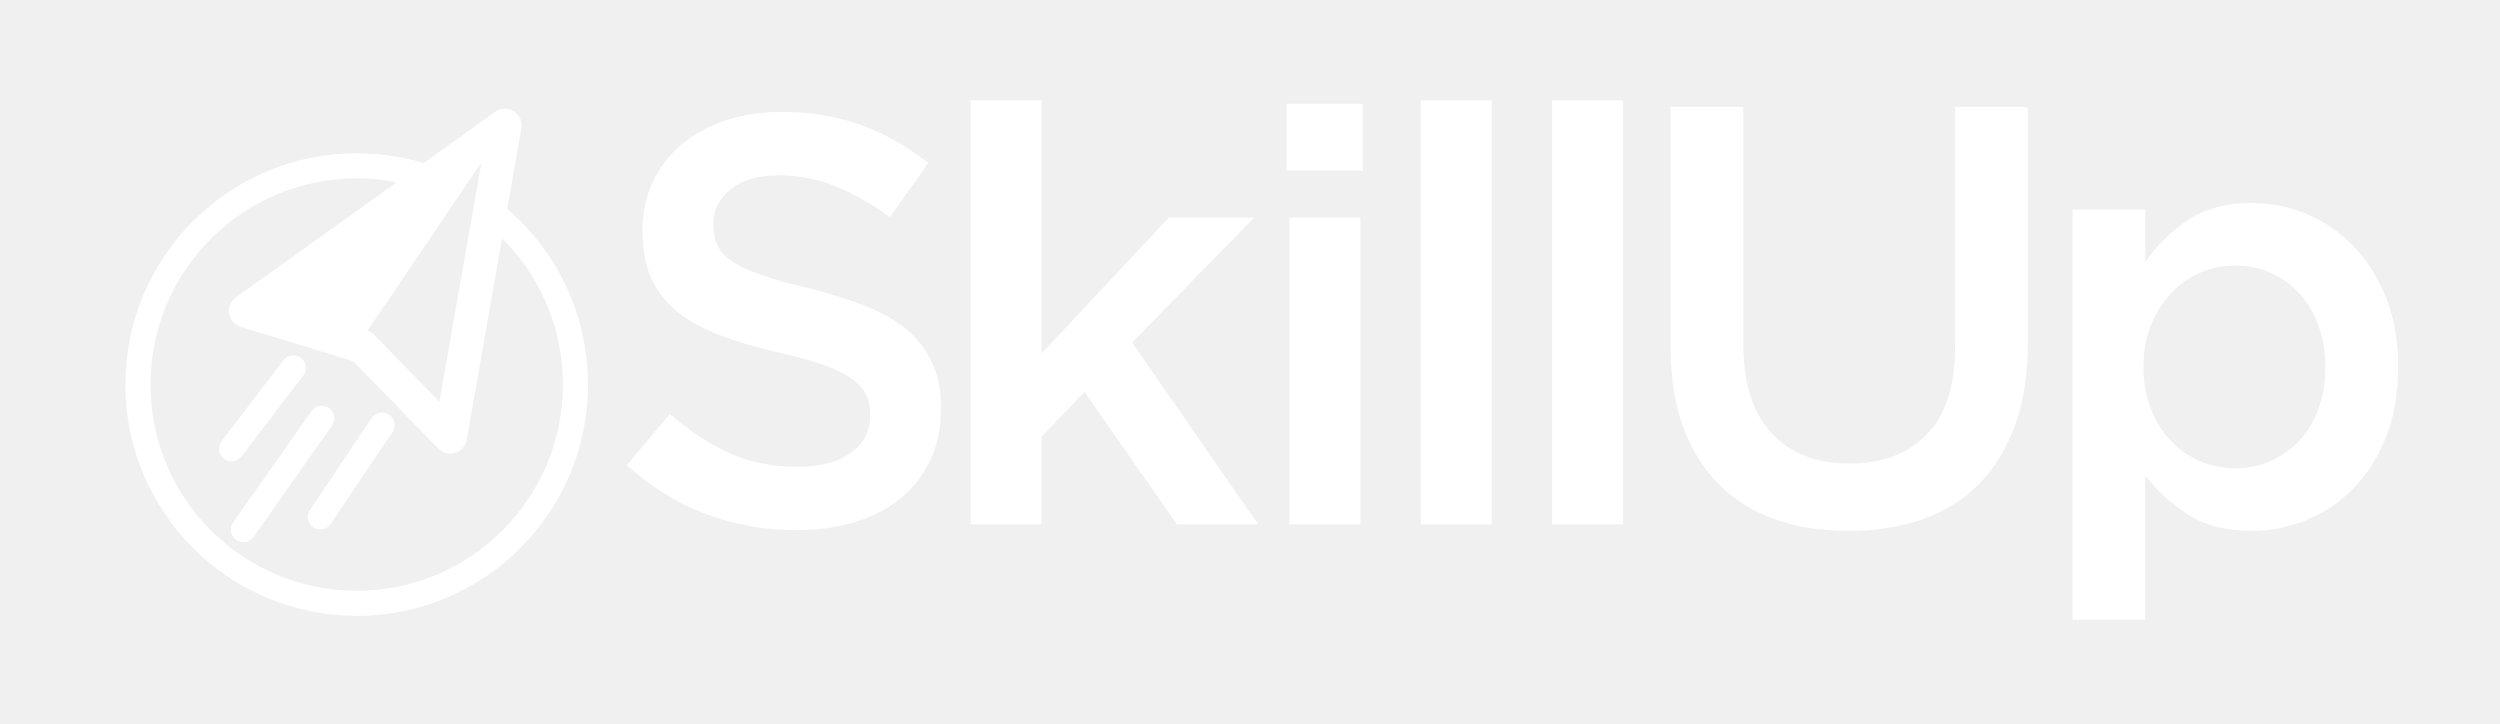
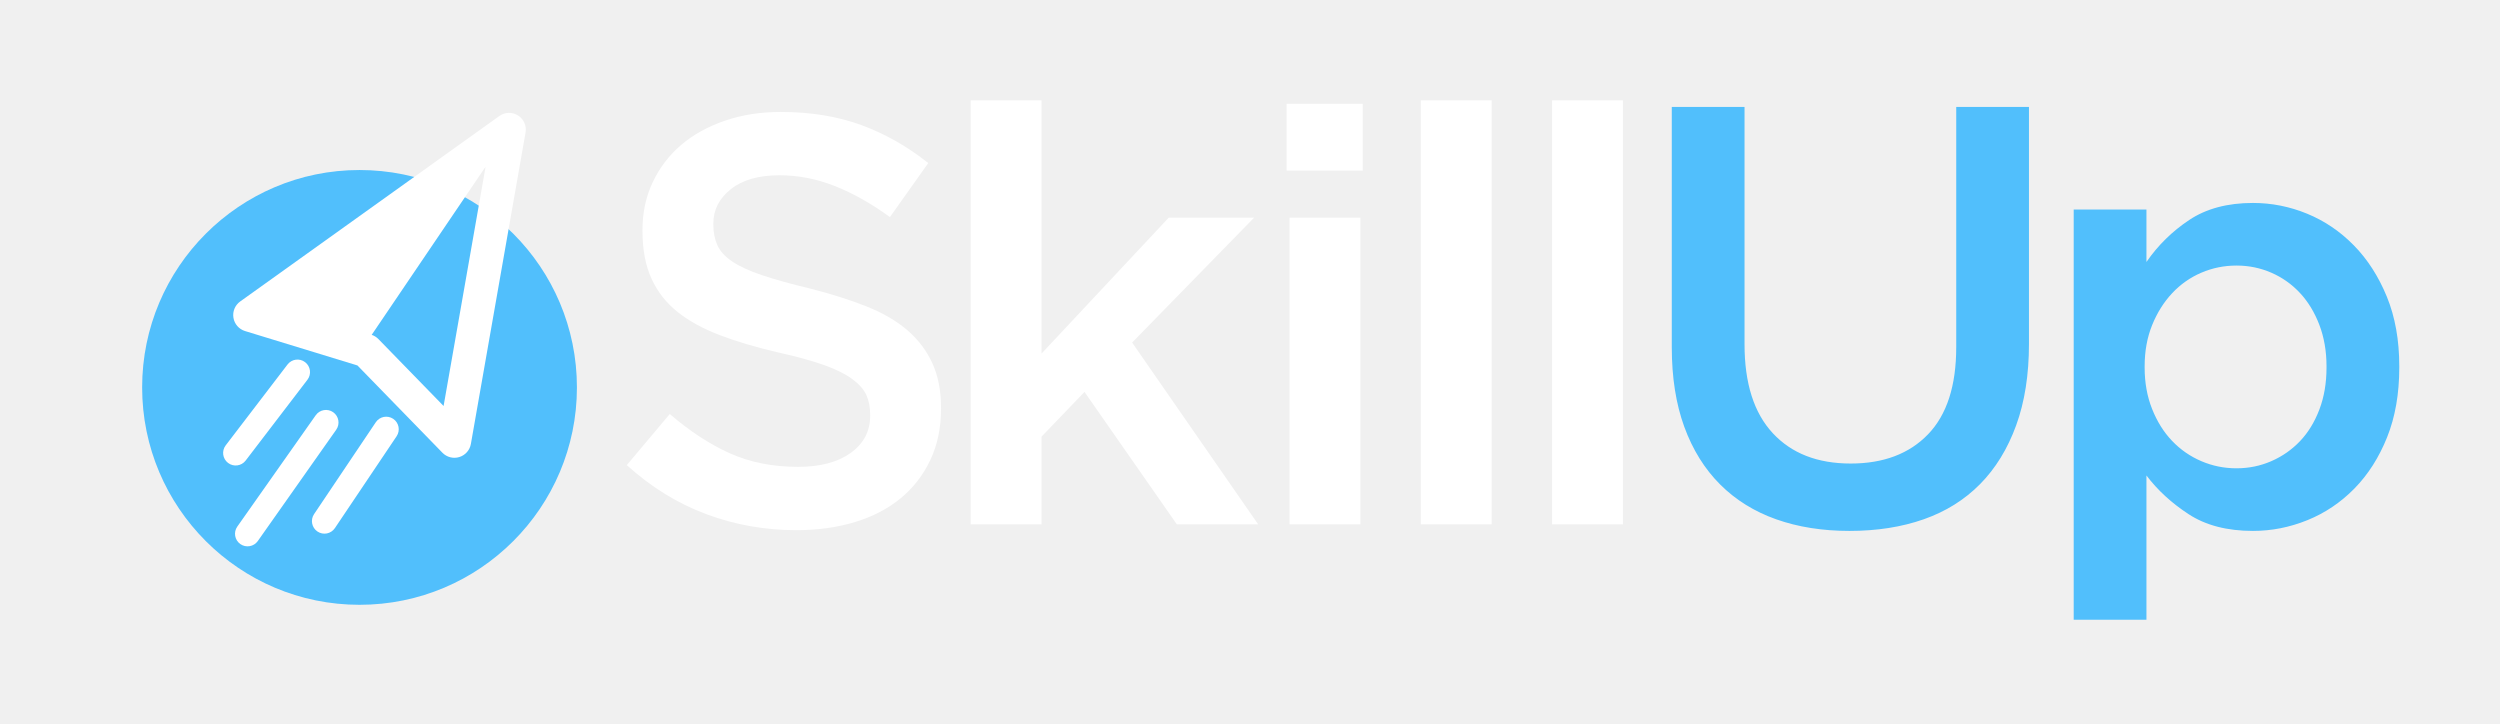
<svg xmlns="http://www.w3.org/2000/svg" width="598" height="173" viewBox="0 0 598 173" fill="none">
-   <path d="M85.324 36.67C94.821 36.67 103.759 39.063 111.567 43.278L108.037 48.201C101.239 44.668 93.515 42.67 85.324 42.67C58.083 42.67 36 64.753 36 91.993C36 119.234 58.083 141.317 85.324 141.317C112.564 141.317 134.647 119.234 134.647 91.993C134.647 76.596 127.591 62.848 116.537 53.803L117.689 47.121C131.597 57.17 140.647 73.525 140.647 91.993C140.647 122.548 115.878 147.317 85.324 147.317C54.769 147.317 30 122.548 30 91.993C30 61.439 54.769 36.67 85.324 36.67Z" fill="white" />
-   <path fill-rule="evenodd" clip-rule="evenodd" d="M122.906 26.615C124.281 27.48 124.996 29.091 124.715 30.692L111.634 105.196C111.374 106.675 110.308 107.884 108.873 108.326C107.438 108.769 105.876 108.37 104.828 107.295L84.501 86.418L57.612 78.187C56.157 77.741 55.081 76.509 54.836 75.007C54.59 73.506 55.218 71.995 56.456 71.109L118.448 26.747C119.769 25.802 121.531 25.749 122.906 26.615ZM67.692 72.906L87.822 79.068C88.465 79.265 89.048 79.621 89.517 80.103L105.106 96.113L115.143 38.949L67.692 72.906Z" fill="white" />
-   <path fill-rule="evenodd" clip-rule="evenodd" d="M71.981 85.628C73.297 86.634 73.548 88.517 72.541 89.833L57.754 109.17C56.748 110.486 54.865 110.737 53.549 109.731C52.233 108.725 51.982 106.842 52.988 105.526L67.775 86.189C68.782 84.872 70.665 84.621 71.981 85.628ZM78.701 97.605C80.055 98.56 80.38 100.431 79.426 101.786L60.668 128.413C59.714 129.767 57.842 130.092 56.487 129.137C55.133 128.183 54.809 126.312 55.763 124.957L74.521 98.33C75.475 96.976 77.347 96.651 78.701 97.605ZM93.054 99.185C94.43 100.109 94.795 101.973 93.871 103.348L79.105 125.325C78.181 126.7 76.317 127.066 74.942 126.142C73.567 125.218 73.201 123.354 74.125 121.979L88.891 100.002C89.815 98.626 91.679 98.261 93.054 99.185Z" fill="white" />
-   <path fill-rule="evenodd" clip-rule="evenodd" d="M85.514 82.631L120.776 30.569L59.352 75.048L85.514 82.631" fill="white" />
-   <g clip-path="url(#clip0_19617_36661)">
-     <path fill-rule="evenodd" clip-rule="evenodd" d="M459.877 124.214C465.154 122.36 469.647 119.556 473.356 115.799C477.065 112.043 479.94 107.36 481.986 101.749C484.029 96.139 485.052 89.624 485.052 82.207V25.58H467.651V83.063C467.651 92.288 465.402 99.23 460.909 103.888C456.413 108.548 450.245 110.878 442.404 110.878C434.465 110.878 428.249 108.452 423.756 103.603C419.261 98.753 417.014 91.671 417.014 82.35V25.58H399.613V83.063C399.613 90.29 400.611 96.638 402.608 102.105C404.605 107.574 407.457 112.161 411.166 115.87C414.875 119.578 419.344 122.36 424.574 124.214C429.803 126.069 435.651 126.995 442.119 126.995C448.68 126.995 454.599 126.069 459.877 124.214ZM526.271 110.306C523.609 109.165 521.279 107.55 519.283 105.456C517.285 103.366 515.692 100.822 514.504 97.826C513.314 94.83 512.721 91.528 512.721 87.913V87.627C512.721 84.014 513.314 80.733 514.504 77.785C515.692 74.839 517.285 72.294 519.283 70.154C521.279 68.015 523.609 66.374 526.271 65.233C528.933 64.092 531.738 63.522 534.687 63.522C537.633 63.522 540.415 64.092 543.032 65.233C545.646 66.374 547.928 67.992 549.878 70.083C551.826 72.176 553.373 74.718 554.514 77.714C555.655 80.709 556.225 84.014 556.225 87.627V87.913C556.225 91.621 555.655 94.973 554.514 97.969C553.373 100.964 551.826 103.484 549.878 105.528C547.928 107.574 545.646 109.165 543.032 110.306C540.415 111.448 537.633 112.018 534.687 112.018C531.738 112.018 528.933 111.448 526.271 110.306ZM495.75 148.248H513.153V113.73C515.809 117.249 519.177 120.341 523.255 123.001C527.334 125.663 532.458 126.995 538.624 126.995C543.082 126.995 547.423 126.14 551.644 124.427C555.866 122.716 559.614 120.198 562.886 116.868C566.158 113.54 568.768 109.45 570.713 104.601C572.657 99.751 573.63 94.188 573.63 87.913V87.627C573.63 81.352 572.634 75.788 570.642 70.938C568.649 66.089 566.015 62.002 562.743 58.672C559.472 55.344 555.747 52.824 551.573 51.112C547.399 49.4 543.082 48.545 538.624 48.545C532.553 48.545 527.477 49.9 523.398 52.61C519.319 55.32 515.902 58.672 513.153 62.666V50.114H495.75V148.248V148.248Z" fill="white" />
-     <path fill-rule="evenodd" clip-rule="evenodd" d="M204.522 124.87C208.775 123.575 212.419 121.675 215.449 119.174C218.479 116.673 220.846 113.617 222.546 110.004C224.246 106.392 225.096 102.317 225.096 97.777V97.499C225.096 93.518 224.421 90.02 223.075 87.009C221.729 84 219.756 81.361 217.155 79.089C214.555 76.821 211.283 74.9 207.336 73.324C203.389 71.75 198.861 70.315 193.754 69.016C189.111 67.905 185.279 66.841 182.261 65.821C179.244 64.803 176.876 63.715 175.158 62.556C173.439 61.399 172.256 60.103 171.606 58.666C170.955 57.231 170.632 55.588 170.632 53.733V53.456C170.632 50.214 172.021 47.481 174.8 45.258C177.579 43.035 181.47 41.924 186.471 41.924C190.917 41.924 195.316 42.781 199.67 44.494C204.023 46.209 208.424 48.685 212.87 51.927L222.04 39.005C217.038 35.024 211.688 31.989 205.992 29.905C200.296 27.821 193.881 26.779 186.749 26.779C181.932 26.779 177.49 27.474 173.424 28.863C169.355 30.252 165.876 32.175 162.982 34.629C160.088 37.084 157.815 40.047 156.161 43.521C154.507 46.995 153.682 50.815 153.682 54.984V55.262C153.682 59.708 154.4 63.506 155.839 66.655C157.278 69.805 159.37 72.468 162.109 74.644C164.849 76.821 168.238 78.673 172.278 80.202C176.315 81.73 180.935 83.098 186.137 84.3C190.687 85.32 194.378 86.339 197.211 87.356C200.041 88.377 202.271 89.489 203.897 90.692C205.521 91.897 206.637 93.171 207.241 94.512C207.844 95.856 208.145 97.408 208.145 99.166V99.445C208.145 103.15 206.593 106.113 203.491 108.336C200.387 110.56 196.197 111.671 190.917 111.671C184.804 111.671 179.338 110.583 174.523 108.406C169.705 106.231 164.935 103.104 160.211 99.028L149.93 111.254C155.766 116.534 162.109 120.449 168.965 122.995C175.818 125.542 182.998 126.816 190.501 126.816C195.593 126.816 200.267 126.166 204.522 124.87ZM232.181 125.427H249.132V104.446L259.414 93.748L281.505 125.427H300.957L270.806 81.938L299.984 52.066H279.559L249.132 84.578V24H232.181V125.427ZM308.46 125.427H325.41V52.066H308.46V125.427ZM307.762 40.811H325.963V24.833H307.762V40.811ZM339.858 125.427H356.809V24H339.858V125.427ZM371.258 125.427H388.209V24H371.258V125.427Z" fill="white" />
+   <path fill-rule="evenodd" clip-rule="evenodd" d="M86.001 144.669C114.719 144.669 138 121.388 138 92.668C138 63.95 114.719 40.669 86.001 40.669C57.281 40.669 34 63.95 34 92.668C34 121.388 57.281 144.669 86.001 144.669" fill="#51BFFC" />
+   <path fill-rule="evenodd" clip-rule="evenodd" d="M123.906 27.615C125.281 28.48 125.996 30.091 125.715 31.692L112.634 106.196C112.374 107.675 111.308 108.884 109.873 109.326C108.438 109.769 106.876 109.37 105.828 108.295L85.501 87.418L58.612 79.187C57.157 78.741 56.081 77.509 55.836 76.007C55.59 74.506 56.218 72.995 57.456 72.109L119.448 27.747C120.769 26.802 122.531 26.749 123.906 27.615ZM68.692 73.906L88.822 80.068C89.465 80.265 90.048 80.621 90.517 81.103L106.106 97.113L116.143 39.949L68.692 73.906Z" fill="#ffffff" />
+   <path fill-rule="evenodd" clip-rule="evenodd" d="M72.981 86.628C74.297 87.634 74.548 89.517 73.541 90.833L58.754 110.17C57.748 111.486 55.865 111.737 54.549 110.731C53.233 109.725 52.982 107.842 53.988 106.526L68.775 87.189C69.782 85.872 71.665 85.621 72.981 86.628ZM79.701 98.605C81.055 99.56 81.38 101.431 80.426 102.786L61.668 129.413C60.714 130.767 58.842 131.092 57.487 130.137C56.133 129.183 55.809 127.312 56.763 125.957L75.521 99.33C76.475 97.976 78.347 97.651 79.701 98.605ZM94.054 100.185C95.43 101.109 95.795 102.973 94.871 104.348L80.105 126.325C79.181 127.7 77.317 128.066 75.942 127.142C74.567 126.218 74.201 124.354 75.125 122.979L89.891 101.002C90.815 99.626 92.679 99.261 94.054 100.185Z" fill="#ffffff" />
+   <path fill-rule="evenodd" clip-rule="evenodd" d="M86.514 83.631L121.776 31.569L60.352 76.048L86.514 83.631" fill="#ffffff" />
+   <g clip-path="url(#clip0_5758_3331)">
+     <path fill-rule="evenodd" clip-rule="evenodd" d="M460.155 124.213C465.432 122.36 469.925 119.556 473.634 115.799C477.343 112.043 480.217 107.36 482.264 101.749C484.307 96.139 485.33 89.624 485.33 82.207V25.58H467.929V83.063C467.929 92.288 465.68 99.23 461.186 103.888C456.691 108.548 450.522 110.878 442.682 110.878C434.743 110.878 428.527 108.452 424.034 103.603C419.539 98.753 417.292 91.67 417.292 82.35V25.58H399.891V83.063C399.891 90.29 400.889 96.638 402.885 102.105C404.883 107.574 407.735 112.161 411.444 115.87C415.153 119.578 419.621 122.36 424.852 124.213C430.081 126.068 435.929 126.995 442.397 126.995C448.958 126.995 454.877 126.068 460.155 124.213ZM526.549 110.306C523.887 109.165 521.557 107.55 519.56 105.456C517.563 103.366 515.97 100.822 514.782 97.826C513.591 94.83 512.998 91.528 512.998 87.913V87.627C512.998 84.014 513.591 80.733 514.782 77.785C515.97 74.838 517.563 72.294 519.56 70.154C521.557 68.015 523.887 66.374 526.549 65.233C529.211 64.092 532.016 63.522 534.965 63.522C537.911 63.522 540.693 64.092 543.31 65.233C545.924 66.374 548.206 67.992 550.156 70.082C552.104 72.176 553.651 74.718 554.792 77.714C555.933 80.709 556.503 84.014 556.503 87.627V87.913C556.503 91.621 555.933 94.973 554.792 97.968C553.651 100.964 552.104 103.484 550.156 105.528C548.206 107.574 545.924 109.165 543.31 110.306C540.693 111.448 537.911 112.018 534.965 112.018C532.016 112.018 529.211 111.448 526.549 110.306ZM496.028 148.248H513.43V113.73C516.087 117.249 519.455 120.34 523.533 123.001C527.612 125.663 532.735 126.995 538.902 126.995C543.36 126.995 547.701 126.139 551.922 124.427C556.143 122.716 559.892 120.198 563.164 116.868C566.436 113.54 569.045 109.45 570.991 104.601C572.935 99.751 573.908 94.188 573.908 87.912V87.627C573.908 81.352 572.912 75.788 570.92 70.938C568.927 66.088 566.293 62.002 563.021 58.672C559.749 55.344 556.025 52.824 551.851 51.112C547.677 49.4 543.36 48.545 538.902 48.545C532.831 48.545 527.754 49.899 523.676 52.61C519.597 55.319 516.18 58.672 513.43 62.666V50.113H496.028V148.248V148.248Z" fill="#51BFFC" />
+     <path fill-rule="evenodd" clip-rule="evenodd" d="M204.522 124.87C208.775 123.575 212.418 121.675 215.449 119.174C218.479 116.673 220.845 113.617 222.545 110.004C224.246 106.392 225.096 102.317 225.096 97.777V97.499C225.096 93.518 224.421 90.02 223.075 87.009C221.729 84 219.755 81.361 217.155 79.089C214.554 76.821 211.283 74.9 207.335 73.324C203.389 71.75 198.86 70.315 193.754 69.016C189.111 67.905 185.279 66.841 182.261 65.821C179.244 64.803 176.875 63.715 175.158 62.556C173.439 61.399 172.256 60.103 171.606 58.666C170.955 57.231 170.631 55.588 170.631 53.733V53.456C170.631 50.214 172.021 47.481 174.799 45.258C177.578 43.035 181.469 41.924 186.471 41.924C190.917 41.924 195.316 42.781 199.67 44.494C204.023 46.209 208.423 48.685 212.87 51.927L222.039 39.005C217.038 35.024 211.688 31.989 205.992 29.905C200.296 27.821 193.88 26.779 186.749 26.779C181.932 26.779 177.49 27.474 173.423 28.863C169.355 30.252 165.875 32.175 162.981 34.629C160.087 37.084 157.815 40.047 156.161 43.521C154.506 46.995 153.681 50.815 153.681 54.984V55.262C153.681 59.708 154.399 63.506 155.839 66.655C157.278 69.805 159.369 72.468 162.108 74.644C164.848 76.821 168.237 78.673 172.277 80.202C176.315 81.73 180.935 83.098 186.137 84.3C190.687 85.32 194.377 86.339 197.21 87.356C200.041 88.377 202.271 89.489 203.896 90.692C205.521 91.897 206.637 93.171 207.241 94.512C207.844 95.856 208.145 97.408 208.145 99.166V99.445C208.145 103.15 206.593 106.113 203.491 108.336C200.386 110.56 196.197 111.671 190.917 111.671C184.803 111.671 179.337 110.583 174.522 108.406C169.704 106.231 164.935 103.104 160.211 99.028L149.93 111.254C155.765 116.534 162.108 120.449 168.965 122.995C175.818 125.542 182.997 126.816 190.501 126.816C195.593 126.816 200.267 126.166 204.522 124.87ZM232.181 125.427H249.132V104.446L259.414 93.748L281.505 125.427H300.956L270.806 81.938L299.984 52.066H279.559L249.132 84.578V24H232.181V125.427ZM308.459 125.427H325.409V52.066H308.459V125.427ZM307.762 40.811H325.963V24.833H307.762V40.811ZM339.857 125.427H356.808V24H339.857V125.427ZM371.258 125.427H388.209V24H371.258V125.427Z" fill="#ffffff" />
  </g>
  <defs>
-     <clipPath id="clip0_19617_36661">
+     <clipPath id="clip0_5758_3331">
      <rect width="424.065" height="125" fill="white" transform="translate(149.93 24)" />
    </clipPath>
  </defs>
</svg>
